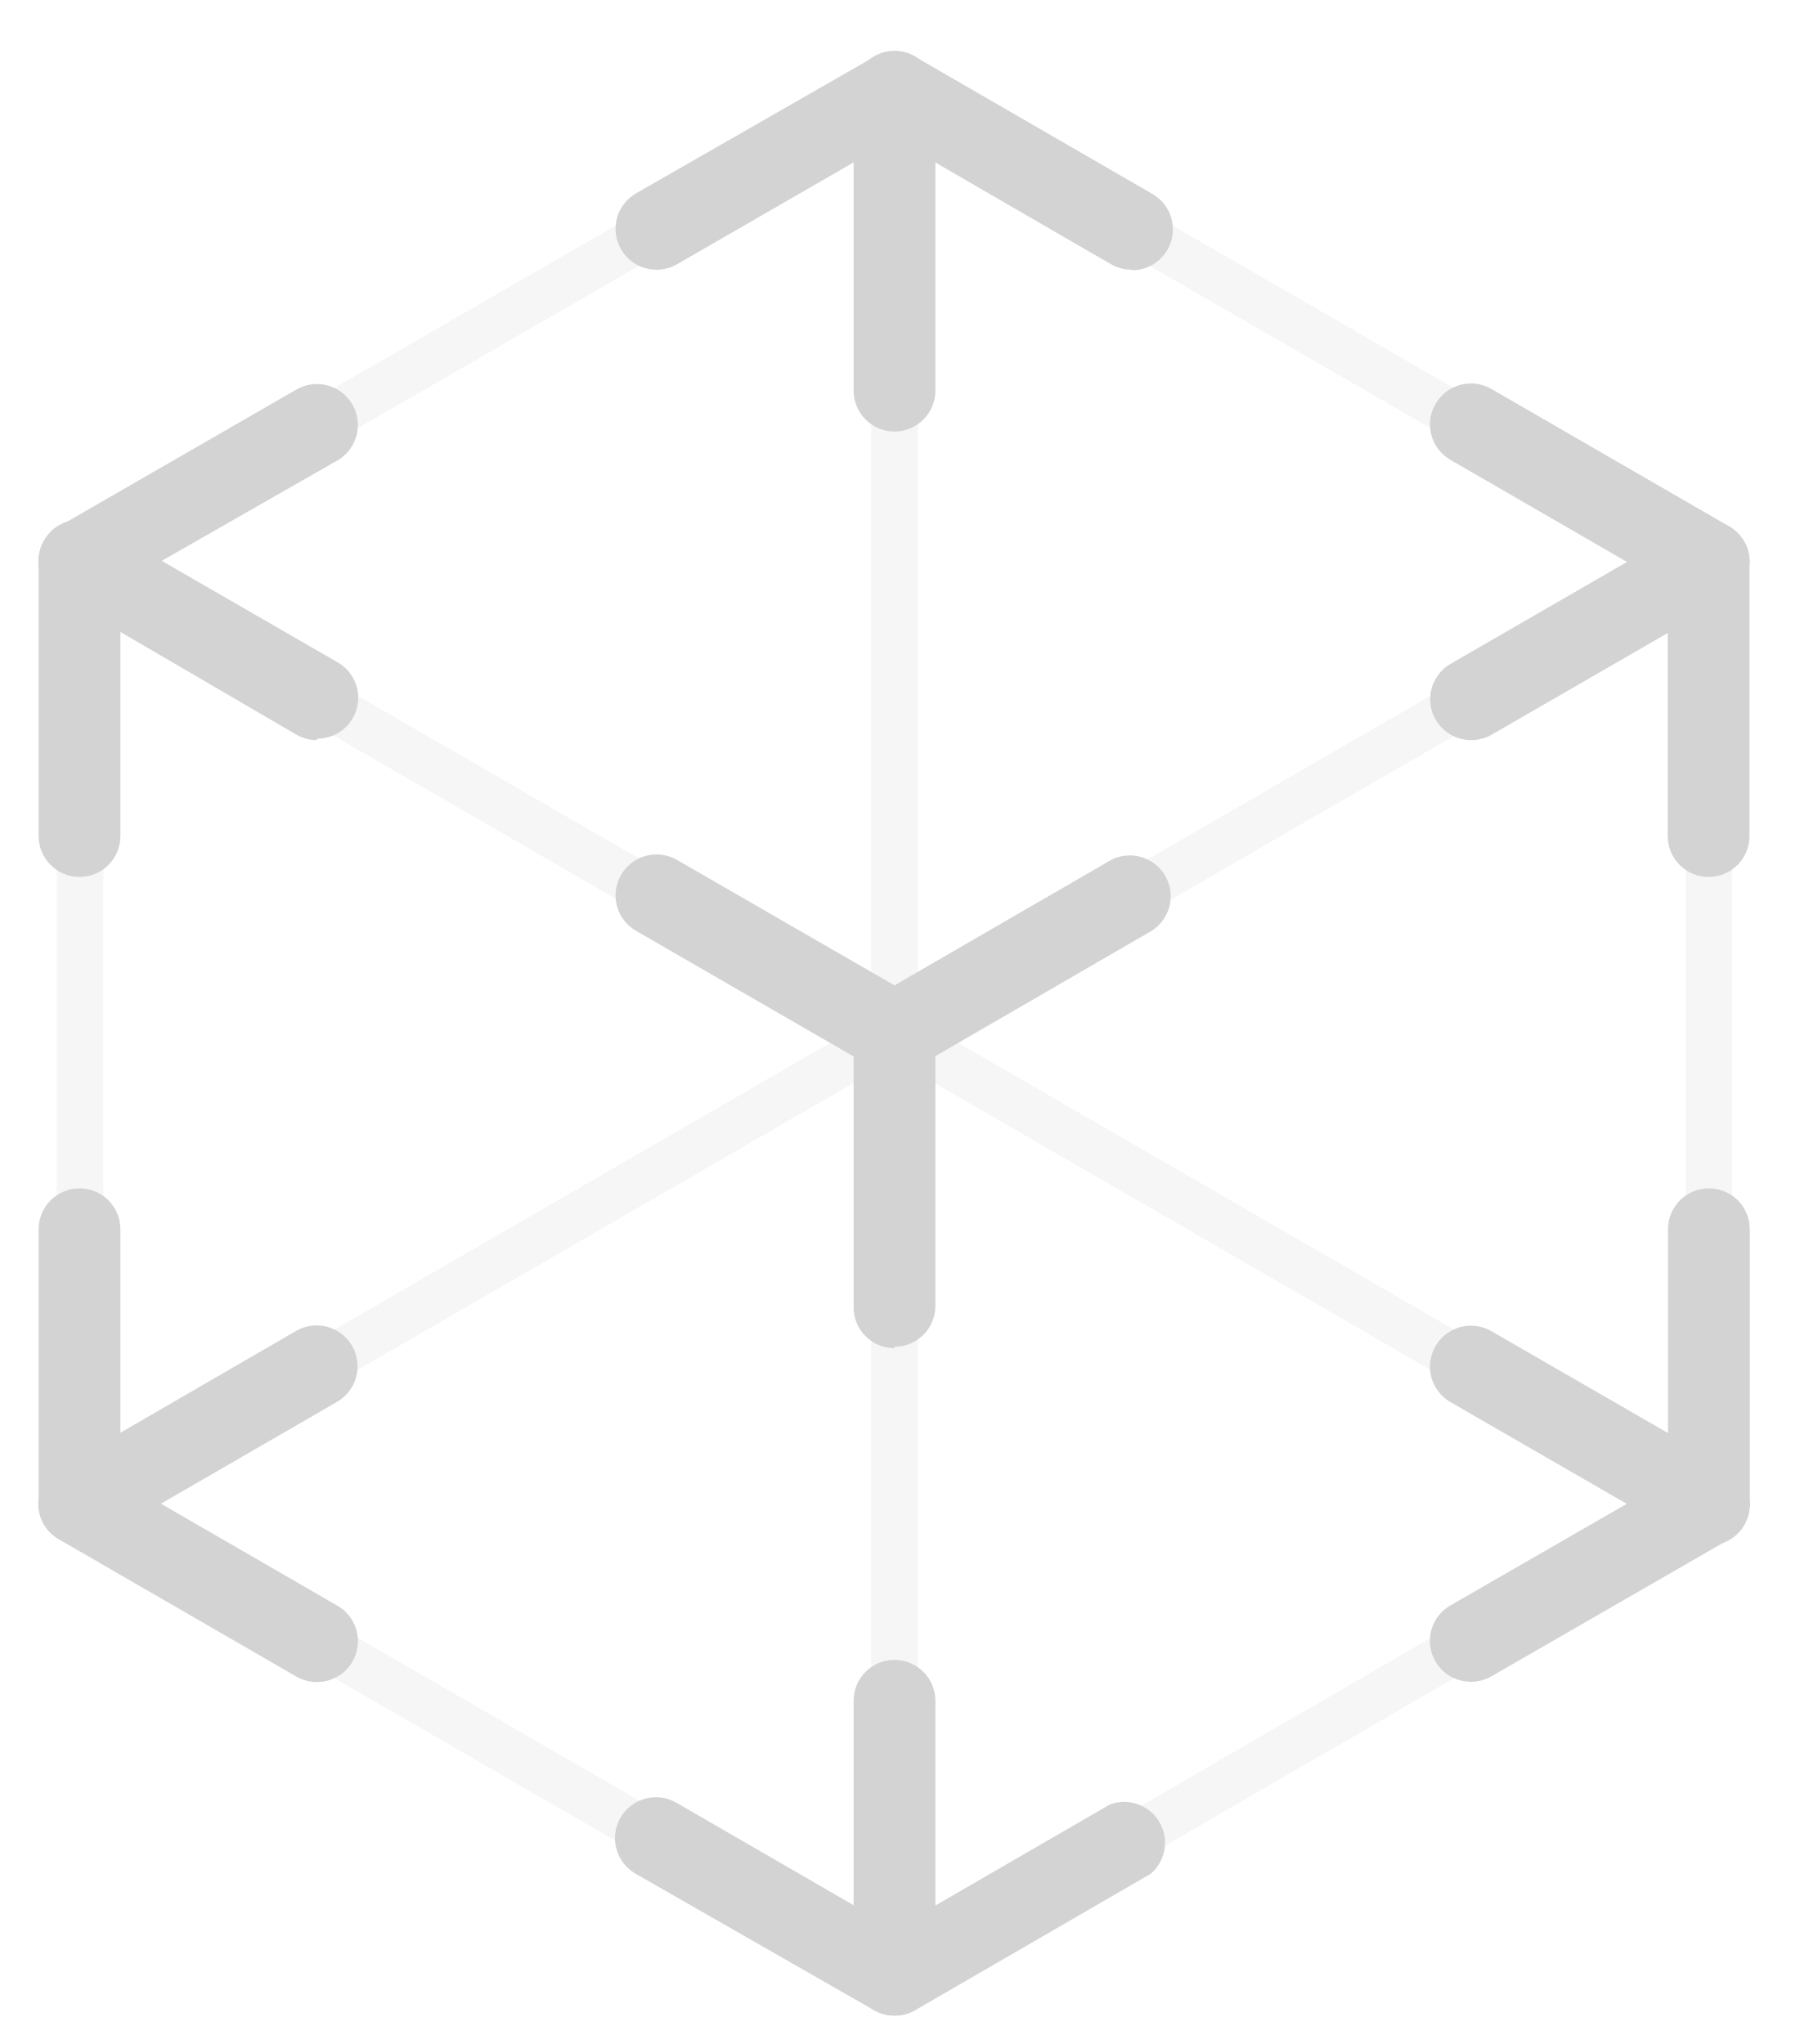
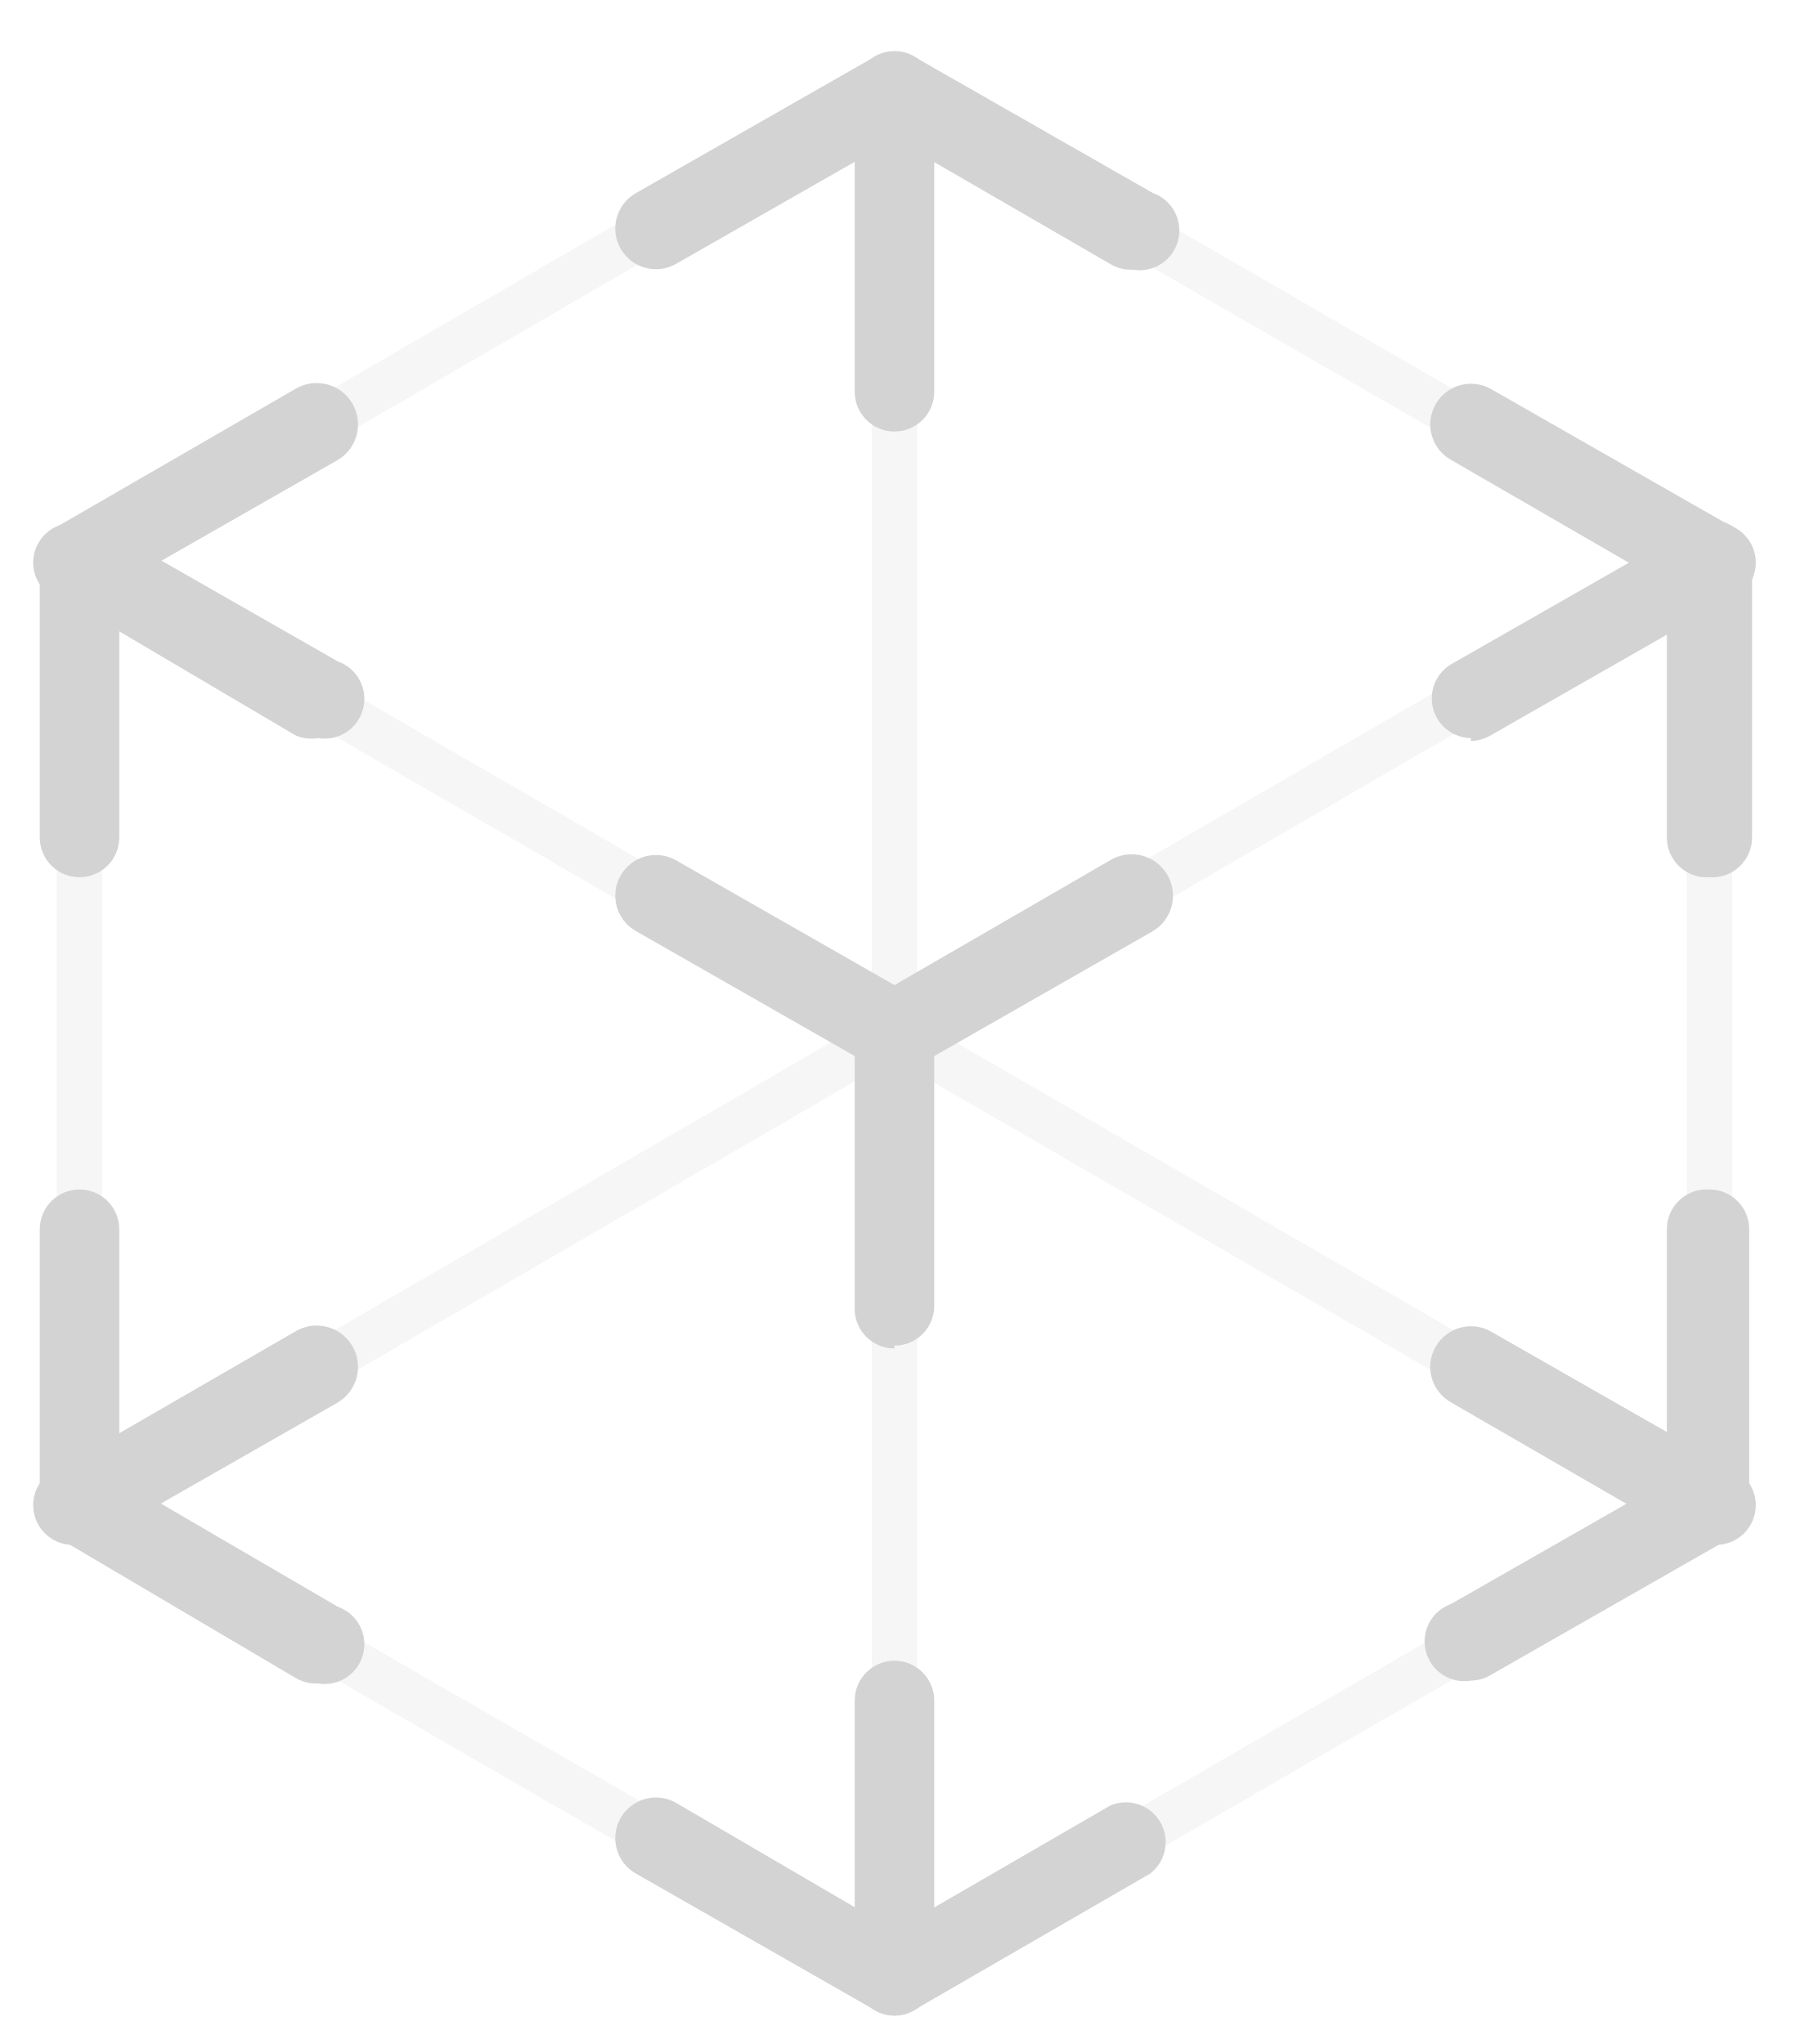
<svg xmlns="http://www.w3.org/2000/svg" viewBox="86 16 64 72">
  <g fill="#D3D3D3">
-     <path d="M125.85,25.5a1.44,1.44,0,0,1-.72-.19l-7.63-4.42-7.66,4.42a1.44,1.44,0,1,1-1.44-2.5L116.79,18a1.43,1.43,0,0,1,1.44,0l8.35,4.83a1.44,1.44,0,0,1-.72,2.69" />
-     <path d="M117.5,63.49A1.44,1.44,0,0,1,116.06,62V52.38a1.44,1.44,0,1,1,2.88,0V62a1.44,1.44,0,0,1-1.44,1.44" />
-     <path d="M88.8,46.89a1.44,1.44,0,0,1-1.44-1.44V35.79a1.44,1.44,0,1,1,2.88,0v9.66a1.44,1.44,0,0,1-1.44,1.44" />
-     <path d="M146.17,46.89a1.44,1.44,0,0,1-1.44-1.44V35.79a1.44,1.44,0,1,1,2.88,0v9.66a1.44,1.44,0,0,1-1.44,1.44" />
-     <path d="M146.18,70.41A1.44,1.44,0,0,1,144.74,69V59.3a1.44,1.44,0,0,1,1.44-1.44h0a1.44,1.44,0,0,1,1.44,1.44V69a1.44,1.44,0,0,1-1.44,1.44Z" />
-     <path d="M88.8,70.41A1.44,1.44,0,0,1,87.36,69V59.3a1.44,1.44,0,1,1,2.88,0V69a1.44,1.44,0,0,1-1.44,1.44" />
-     <path d="M117.5,31.2a1.44,1.44,0,0,1-1.44-1.44V19.23a1.44,1.44,0,1,1,2.88,0V29.76a1.44,1.44,0,0,1-1.44,1.44" />
-     <path d="M117.5,87a1.44,1.44,0,0,1-1.44-1.44V75.91a1.44,1.44,0,1,1,2.88,0v9.66A1.44,1.44,0,0,1,117.5,87" />
-     <path d="M117.5,87a1.45,1.45,0,0,1-.72-.19L108.38,82a1.44,1.44,0,0,1,1.44-2.5l7.69,4.45,7.58-4.39A1.44,1.44,0,0,1,126.53,82l-8.3,4.81a1.43,1.43,0,0,1-.72.19" />
-     <path d="M117.5,53.82a1.45,1.45,0,0,1-.72-.19l-8.38-4.84a1.44,1.44,0,0,1,1.44-2.5l7.66,4.42,7.63-4.42a1.44,1.44,0,0,1,1.44,2.49l-8.35,4.84a1.43,1.43,0,0,1-.72.19" />
-     <path d="M137.81,42.07a1.44,1.44,0,0,1-.72-2.69l8.36-4.83a1.44,1.44,0,0,1,1.44,2.5l-8.36,4.83a1.44,1.44,0,0,1-.72.19" />
-     <path d="M146.17,37.23a1.43,1.43,0,0,1-.72-.19l-8.37-4.84a1.44,1.44,0,0,1,1.44-2.5l8.37,4.84a1.44,1.44,0,0,1-.72,2.69" />
-     <path d="M97.16,42.07a1.44,1.44,0,0,1-.72-.19L88.08,37a1.44,1.44,0,0,1,1.44-2.5l8.37,4.83a1.44,1.44,0,0,1-.72,2.69" />
-     <path d="M88.8,37.23a1.44,1.44,0,0,1-.72-2.69l8.36-4.82a1.44,1.44,0,0,1,1.44,2.5L89.52,37a1.45,1.45,0,0,1-.72.19" />
-     <path d="M137.8,75.24a1.44,1.44,0,0,1-.72-2.69l8.38-4.83a1.44,1.44,0,1,1,1.44,2.5l-8.38,4.83a1.44,1.44,0,0,1-.72.19" />
-     <path d="M146.17,70.41a1.43,1.43,0,0,1-.72-.19l-8.37-4.83a1.44,1.44,0,0,1,1.44-2.5l8.37,4.83a1.44,1.44,0,0,1-.72,2.69" />
-     <path d="M97.16,75.25a1.44,1.44,0,0,1-.72-.19l-8.37-4.84a1.44,1.44,0,0,1,1.44-2.5l8.37,4.84a1.44,1.44,0,0,1-.72,2.69" />
-     <path d="M88.8,70.41a1.44,1.44,0,0,1-.72-2.69l8.35-4.84a1.44,1.44,0,0,1,1.44,2.5l-8.35,4.83a1.44,1.44,0,0,1-.72.19" />
-     <g opacity="0.2">
-       <path d="M88.8,36.61a.82.82,0,0,1-.41-1.53l28.71-16.57a.82.82,0,0,1,.82,1.42L89.21,36.5a.82.82,0,0,1-.41.11" />
-       <path d="M88.8,69.79a.82.82,0,0,1-.41-1.53l57.37-33.18a.82.82,0,0,1,.82,1.42L89.21,69.68a.82.82,0,0,1-.41.11" />
-       <path d="M146.17,36.61a.82.82,0,0,1-.41-.11L117.09,19.94a.82.82,0,0,1,.82-1.42l28.67,16.57a.82.82,0,0,1-.41,1.53" />
-       <path d="M146.17,69.79a.81.81,0,0,1-.41-.11L88.39,36.5a.82.82,0,0,1,.82-1.42l57.38,33.18a.82.82,0,0,1-.41,1.53" />
-       <path d="M117.5,86.4a.82.82,0,0,1-.41-.11L88.39,69.68a.82.82,0,0,1,.82-1.42l28.71,16.61a.82.82,0,0,1-.41,1.53" />
-       <path d="M117.51,86.4a.82.82,0,0,1-.41-1.53l28.67-16.61a.82.82,0,0,1,.82,1.42L117.92,86.29a.82.82,0,0,1-.41.11" />
-       <path d="M88.8,69.79A.82.82,0,0,1,88,69V35.79a.82.82,0,1,1,1.64,0V69a.82.82,0,0,1-.82.82" />
-       <path d="M146.18,69.79a.82.82,0,0,1-.82-.82V35.79a.82.82,0,1,1,1.64,0V69a.82.82,0,0,1-.82.82" />
-       <path d="M117.5,86.3a.82.82,0,0,1-.82-.82V19.23a.82.82,0,0,1,1.64,0V85.48a.82.82,0,0,1-.82.82" />
+     <path d="M125.8 25.5a1.4 1.4 0 01-.7-.2l-7.6-4.4-7.7 4.4a1.4 1.4 0 11-1.4-2.5l8.4-4.8a1.4 1.4 0 011.4 0l8.4 4.8a1.4 1.4 0 01-.7 2.7M117.5 63.5a1.4 1.4 0 01-1.4-1.5v-9.6a1.4 1.4 0 112.8 0V62a1.4 1.4 0 01-1.4 1.4M88.8 46.9a1.4 1.4 0 01-1.4-1.4v-9.7a1.4 1.4 0 112.8 0v9.7a1.4 1.4 0 01-1.4 1.4M146.2 46.9a1.4 1.4 0 01-1.5-1.4v-9.7a1.4 1.4 0 113 0v9.7a1.4 1.4 0 01-1.5 1.4M146.2 70.4a1.4 1.4 0 01-1.5-1.4v-9.7a1.4 1.4 0 011.5-1.4 1.4 1.4 0 011.4 1.4V69a1.4 1.4 0 01-1.4 1.4zM88.8 70.4a1.4 1.4 0 01-1.4-1.4v-9.7a1.4 1.4 0 112.8 0V69a1.4 1.4 0 01-1.4 1.4" />
+     <path d="M117.5 31.2a1.4 1.4 0 01-1.4-1.4V19.2a1.4 1.4 0 112.8 0v10.6a1.4 1.4 0 01-1.4 1.4M117.5 87a1.4 1.4 0 01-1.4-1.4v-9.7a1.4 1.4 0 112.8 0v9.7a1.4 1.4 0 01-1.4 1.4" />
+     <path d="M117.5 87a1.4 1.4 0 01-.7-.2l-8.4-4.8a1.4 1.4 0 011.4-2.5l7.7 4.5 7.6-4.4a1.4 1.4 0 011.4 2.4l-8.3 4.8a1.4 1.4 0 01-.7.2M117.5 53.8a1.4 1.4 0 01-.7-.2l-8.4-4.8a1.4 1.4 0 011.4-2.5l7.7 4.4 7.6-4.4a1.4 1.4 0 011.5 2.5l-8.4 4.8a1.4 1.4 0 01-.7.2M137.8 42a1.4 1.4 0 01-.7-2.6l8.4-4.8a1.4 1.4 0 011.4 2.5l-8.4 4.8a1.4 1.4 0 01-.7.2" />
+     <path d="M146.2 37.2a1.4 1.4 0 01-.8-.2l-8.3-4.8a1.4 1.4 0 011.4-2.5l8.4 4.8a1.4 1.4 0 01-.7 2.7M97.2 42a1.4 1.4 0 01-.8-.1L88.1 37a1.4 1.4 0 011.4-2.5l8.4 4.8a1.4 1.4 0 01-.7 2.7" />
+     <path d="M88.8 37.2a1.4 1.4 0 01-.7-2.7l8.3-4.8a1.4 1.4 0 011.5 2.5L89.5 37a1.4 1.4 0 01-.7.2M137.8 75.2a1.4 1.4 0 01-.7-2.7l8.4-4.8a1.4 1.4 0 111.4 2.5l-8.4 4.8a1.4 1.4 0 01-.7.2" />
+     <path d="M146.2 70.4a1.4 1.4 0 01-.8-.2l-8.3-4.8a1.4 1.4 0 011.4-2.5l8.4 4.8a1.4 1.4 0 01-.7 2.7M97.2 75.3a1.4 1.4 0 01-.8-.2l-8.3-4.9a1.4 1.4 0 011.4-2.5l8.4 4.9a1.4 1.4 0 01-.7 2.7" />
+     <path d="M88.8 70.4a1.4 1.4 0 01-.7-2.7l8.3-4.8a1.4 1.4 0 011.5 2.5l-8.4 4.8a1.4 1.4 0 01-.7.2" />
+     <g opacity=".2">
+       <path d="M88.8 36.6a.8.8 0 01-.4-1.5L117 18.5a.8.8 0 01.8 1.4L89.2 36.5a.8.8 0 01-.4.1M88.8 69.8a.8.8 0 01-.4-1.5L145.8 35a.8.8 0 01.8 1.4L89.2 69.7a.8.8 0 01-.4 0" />
+       <path d="M146.2 36.6a.8.8 0 01-.4-.1L117 19.9a.8.8 0 01.8-1.4l28.7 16.6a.8.8 0 01-.4 1.5M146.2 69.8a.8.8 0 01-.4-.1L88.4 36.5a.8.8 0 01.8-1.4l57.4 33.2a.8.8 0 01-.4 1.5M117.5 86.4a.8.8 0 01-.4-.1L88.4 69.7a.8.8 0 01.8-1.4L118 84.9a.8.8 0 01-.4 1.5" />
+       <path d="M117.5 86.4a.8.8 0 01-.4-1.5l28.7-16.6a.8.8 0 01.8 1.4l-28.7 16.6a.8.8 0 01-.4.1M88.8 69.8a.8.8 0 01-.8-.8V35.8a.8.8 0 111.6 0V69a.8.8 0 01-.8.8" />
+       <path d="M146.2 69.8a.8.8 0 01-.8-.8V35.8a.8.8 0 111.6 0V69a.8.8 0 01-.8.8M117.5 86.3a.8.8 0 01-.8-.8V19.2a.8.8 0 011.6 0v66.3a.8.8 0 01-.8.8" />
    </g>
  </g>
</svg>
